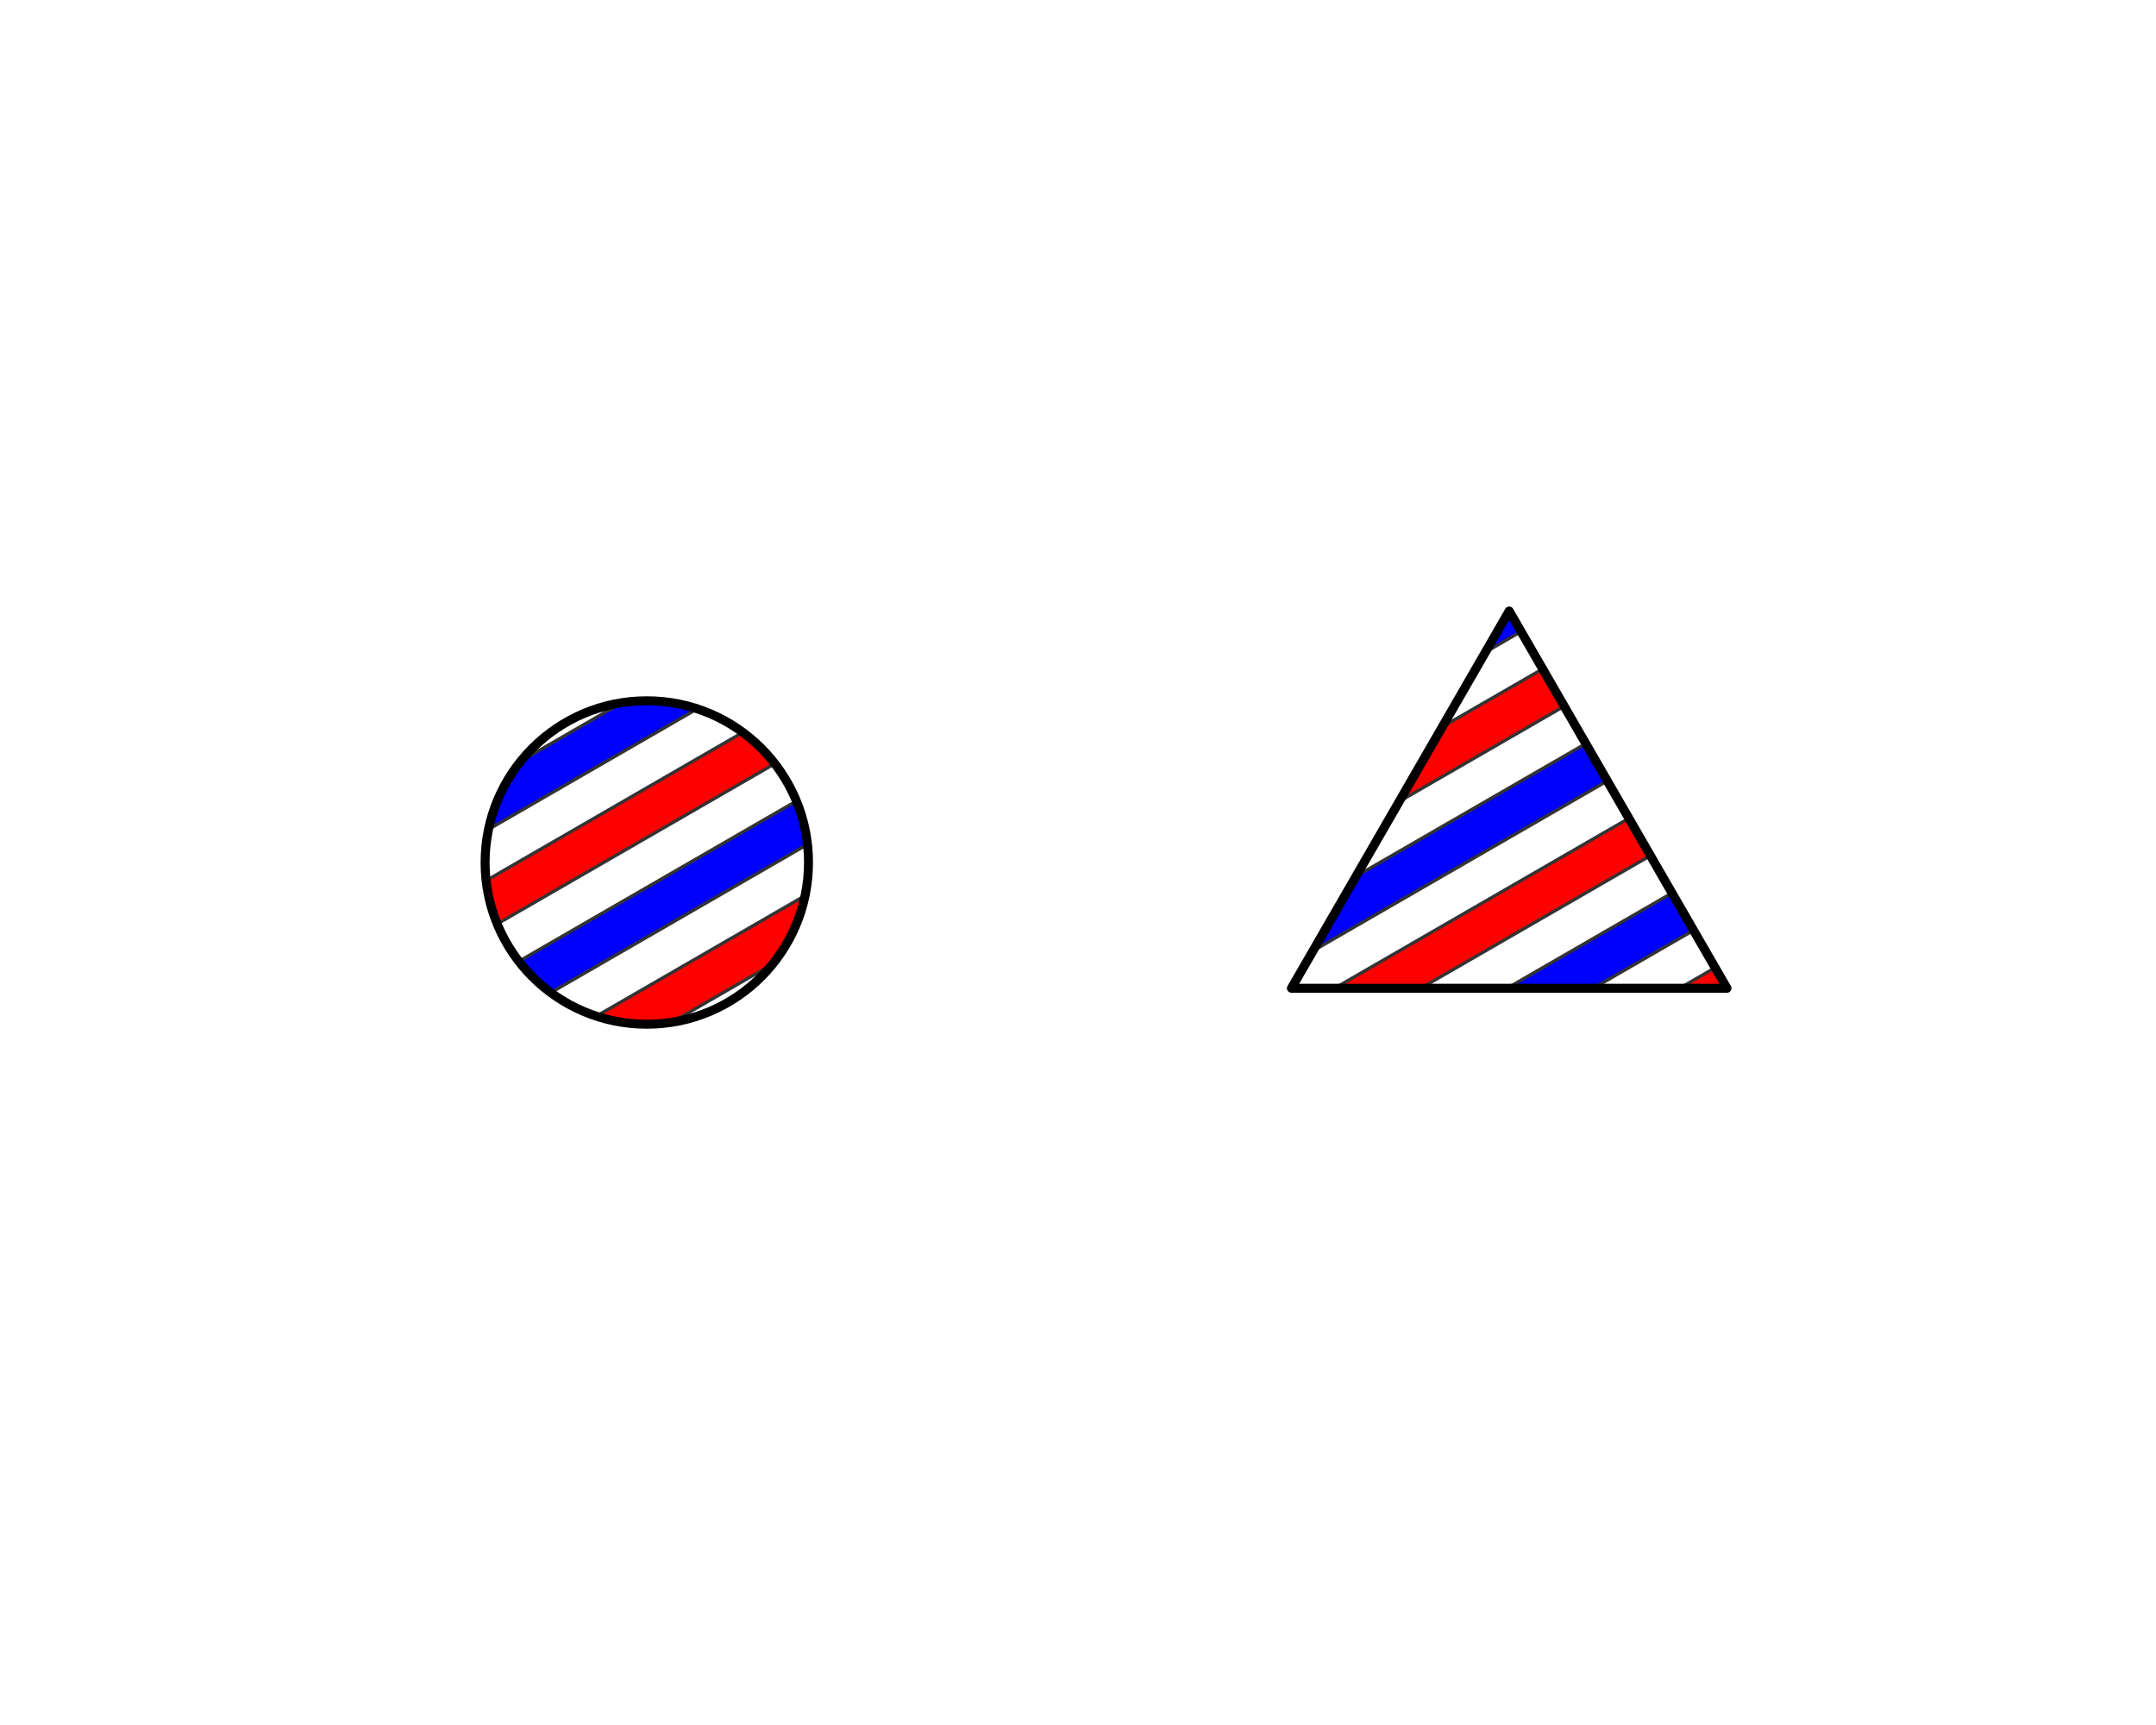
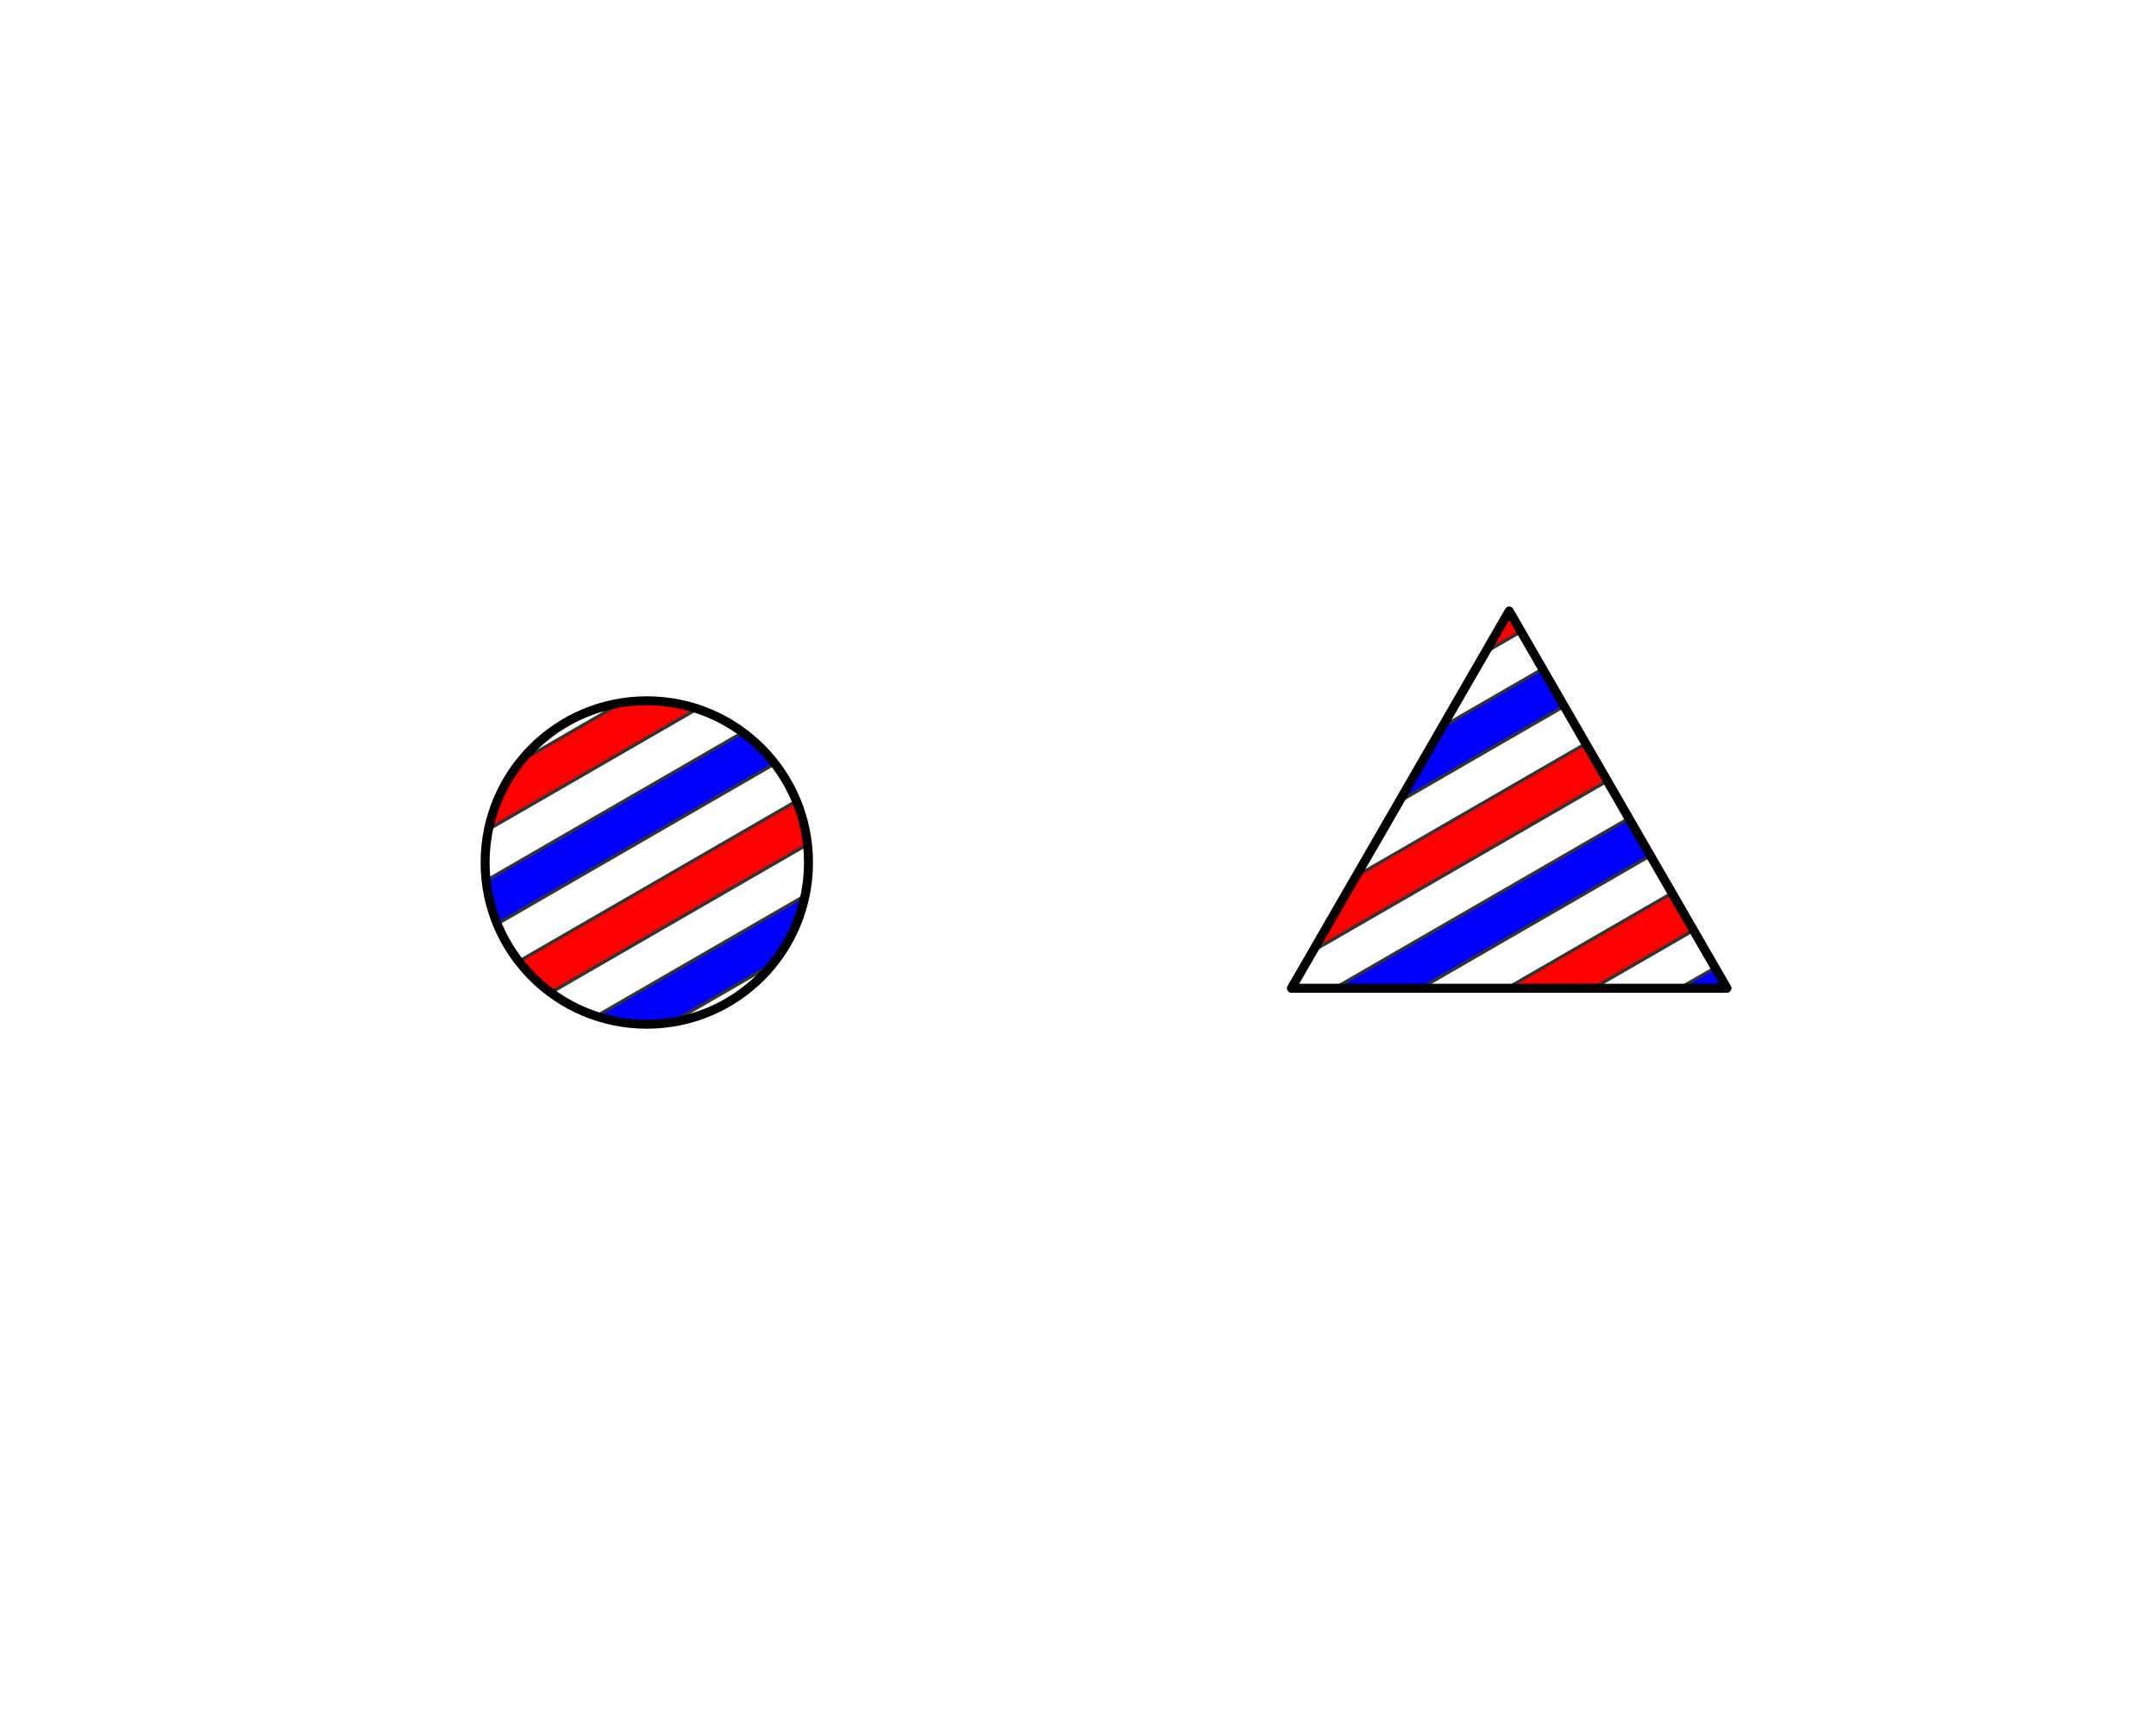
<svg xmlns="http://www.w3.org/2000/svg" class="svglite" data-engine-version="2.0" width="720.00pt" height="576.00pt" viewBox="0 0 720.00 576.00">
  <defs>
    <style type="text/css">
    .svglite line, .svglite polyline, .svglite polygon, .svglite path, .svglite rect, .svglite circle {
      fill: none;
      stroke: #000000;
      stroke-linecap: round;
      stroke-linejoin: round;
      stroke-miterlimit: 10.00;
    }
  </style>
  </defs>
  <rect width="100%" height="100%" style="stroke: none; fill: #FFFFFF;" />
  <defs>
    <clipPath id="cpMC4wMHw3MjAuMDB8MC4wMHw1NzYuMDA=">
      <rect x="0.00" y="0.00" width="720.00" height="576.00" />
    </clipPath>
  </defs>
  <g clip-path="url(#cpMC4wMHw3MjAuMDB8MC4wMHw1NzYuMDA=)">
-     <polygon points="572.76,323.12 576.73,329.99 560.87,329.99 572.76,323.12 " style="stroke-width: 1.07; stroke: #333333; stroke-linecap: square; fill: #FF0000;" />
-     <polygon points="558.36,298.18 565.56,310.65 532.07,329.99 503.27,329.99 558.36,298.18 " style="stroke-width: 1.07; stroke: #333333; stroke-linecap: square; fill: #0000FF;" />
-     <polygon points="543.96,273.24 551.16,285.71 474.47,329.99 445.67,329.99 543.96,273.24 " style="stroke-width: 1.07; stroke: #333333; stroke-linecap: square; fill: #FF0000;" />
-     <polygon points="529.56,248.30 536.76,260.77 438.47,317.52 452.87,292.58 529.56,248.30 " style="stroke-width: 1.07; stroke: #333333; stroke-linecap: square; fill: #0000FF;" />
-     <polygon points="515.16,223.36 522.36,235.83 467.27,267.63 481.67,242.69 515.16,223.36 " style="stroke-width: 1.07; stroke: #333333; stroke-linecap: square; fill: #FF0000;" />
-     <polygon points="496.07,217.75 504.00,204.02 507.96,210.89 496.07,217.75 " style="stroke-width: 1.07; stroke: #333333; stroke-linecap: square; fill: #0000FF;" />
-     <polygon points="268.83,299.07 268.30,301.43 267.36,304.69 266.21,307.88 264.86,310.99 263.32,314.01 261.59,316.93 259.69,319.74 257.95,321.97 224.48,341.30 222.77,341.57 219.39,341.89 216.00,342.00 212.61,341.89 209.23,341.57 205.88,341.04 202.57,340.30 199.31,339.36 199.15,339.30 268.83,299.07 " style="stroke-width: 1.07; stroke: #333333; stroke-linecap: square; fill: #FF0000;" />
-     <polygon points="265.93,267.49 266.21,268.12 267.36,271.31 268.30,274.57 269.04,277.88 269.57,281.23 269.64,281.97 183.95,331.45 181.58,329.61 179.03,327.36 176.64,324.97 174.39,322.42 173.28,320.98 265.93,267.49 " style="stroke-width: 1.07; stroke: #333333; stroke-linecap: square; fill: #0000FF;" />
-     <polygon points="248.05,244.55 250.42,246.39 252.97,248.64 255.36,251.03 257.61,253.58 258.72,255.02 166.07,308.51 165.79,307.88 164.64,304.69 163.70,301.43 162.96,298.12 162.43,294.77 162.36,294.03 248.05,244.55 " style="stroke-width: 1.07; stroke: #333333; stroke-linecap: square; fill: #FF0000;" />
-     <polygon points="207.52,234.70 209.23,234.43 212.61,234.11 216.00,234.00 219.39,234.11 222.77,234.43 226.12,234.96 229.43,235.70 232.69,236.64 232.85,236.70 163.17,276.93 163.70,274.57 164.64,271.31 165.79,268.12 167.14,265.01 168.68,261.99 170.41,259.07 172.31,256.26 174.05,254.03 207.52,234.70 " style="stroke-width: 1.07; stroke: #333333; stroke-linecap: square; fill: #0000FF;" />
+     <polygon points="558.36,298.18 565.56,310.65 532.07,329.99 503.27,329.99 558.36,298.18 " style="stroke-width: 1.07; stroke: #333333; stroke-linecap: square; fill: #FF0000;" />
+     <polygon points="529.56,248.30 536.76,260.77 438.47,317.52 452.87,292.58 529.56,248.30 " style="stroke-width: 1.07; stroke: #333333; stroke-linecap: square; fill: #FF0000;" />
+     <polygon points="496.07,217.75 504.00,204.02 507.96,210.89 496.07,217.75 " style="stroke-width: 1.07; stroke: #333333; stroke-linecap: square; fill: #FF0000;" />
+     <polygon points="265.93,267.49 266.21,268.12 267.36,271.31 268.30,274.57 269.04,277.88 269.57,281.23 269.64,281.97 183.95,331.45 181.58,329.61 179.03,327.36 176.64,324.97 174.39,322.42 173.28,320.98 265.93,267.49 " style="stroke-width: 1.07; stroke: #333333; stroke-linecap: square; fill: #FF0000;" />
+     <polygon points="207.52,234.70 209.23,234.43 212.61,234.11 216.00,234.00 219.39,234.11 222.77,234.43 226.12,234.96 229.43,235.70 232.69,236.64 232.85,236.70 163.17,276.93 163.70,274.57 164.64,271.31 165.79,268.12 167.14,265.01 168.68,261.99 170.41,259.07 172.31,256.26 174.05,254.03 207.52,234.70 " style="stroke-width: 1.07; stroke: #333333; stroke-linecap: square; fill: #FF0000;" />
+     <polygon points="572.76,323.12 576.73,329.99 560.87,329.99 572.76,323.12 " style="stroke-width: 1.07; stroke: #333333; stroke-linecap: square; fill: #0000FF;" />
+     <polygon points="543.96,273.24 551.16,285.71 474.47,329.99 445.67,329.99 543.96,273.24 " style="stroke-width: 1.07; stroke: #333333; stroke-linecap: square; fill: #0000FF;" />
+     <polygon points="515.16,223.36 522.36,235.83 467.27,267.63 481.67,242.69 515.16,223.36 " style="stroke-width: 1.07; stroke: #333333; stroke-linecap: square; fill: #0000FF;" />
+     <polygon points="268.83,299.07 268.30,301.43 267.36,304.69 266.21,307.88 264.86,310.99 263.32,314.01 261.59,316.93 259.69,319.74 257.95,321.97 224.48,341.30 222.77,341.57 219.39,341.89 216.00,342.00 212.61,341.89 209.23,341.57 205.88,341.04 202.57,340.30 199.31,339.36 199.15,339.30 268.83,299.07 " style="stroke-width: 1.07; stroke: #333333; stroke-linecap: square; fill: #0000FF;" />
+     <polygon points="248.05,244.55 250.42,246.39 252.97,248.64 255.36,251.03 257.61,253.58 258.72,255.02 166.07,308.51 165.79,307.88 164.64,304.69 163.70,301.43 162.96,298.12 162.43,294.77 162.36,294.03 248.05,244.55 " style="stroke-width: 1.07; stroke: #333333; stroke-linecap: square; fill: #0000FF;" />
    <circle cx="216.00" cy="288.00" r="54.00" style="stroke-width: 3.00;" />
    <polygon points="504.00,204.02 576.73,329.99 431.27,329.99 " style="stroke-width: 3.00; fill: none;" />
  </g>
</svg>
